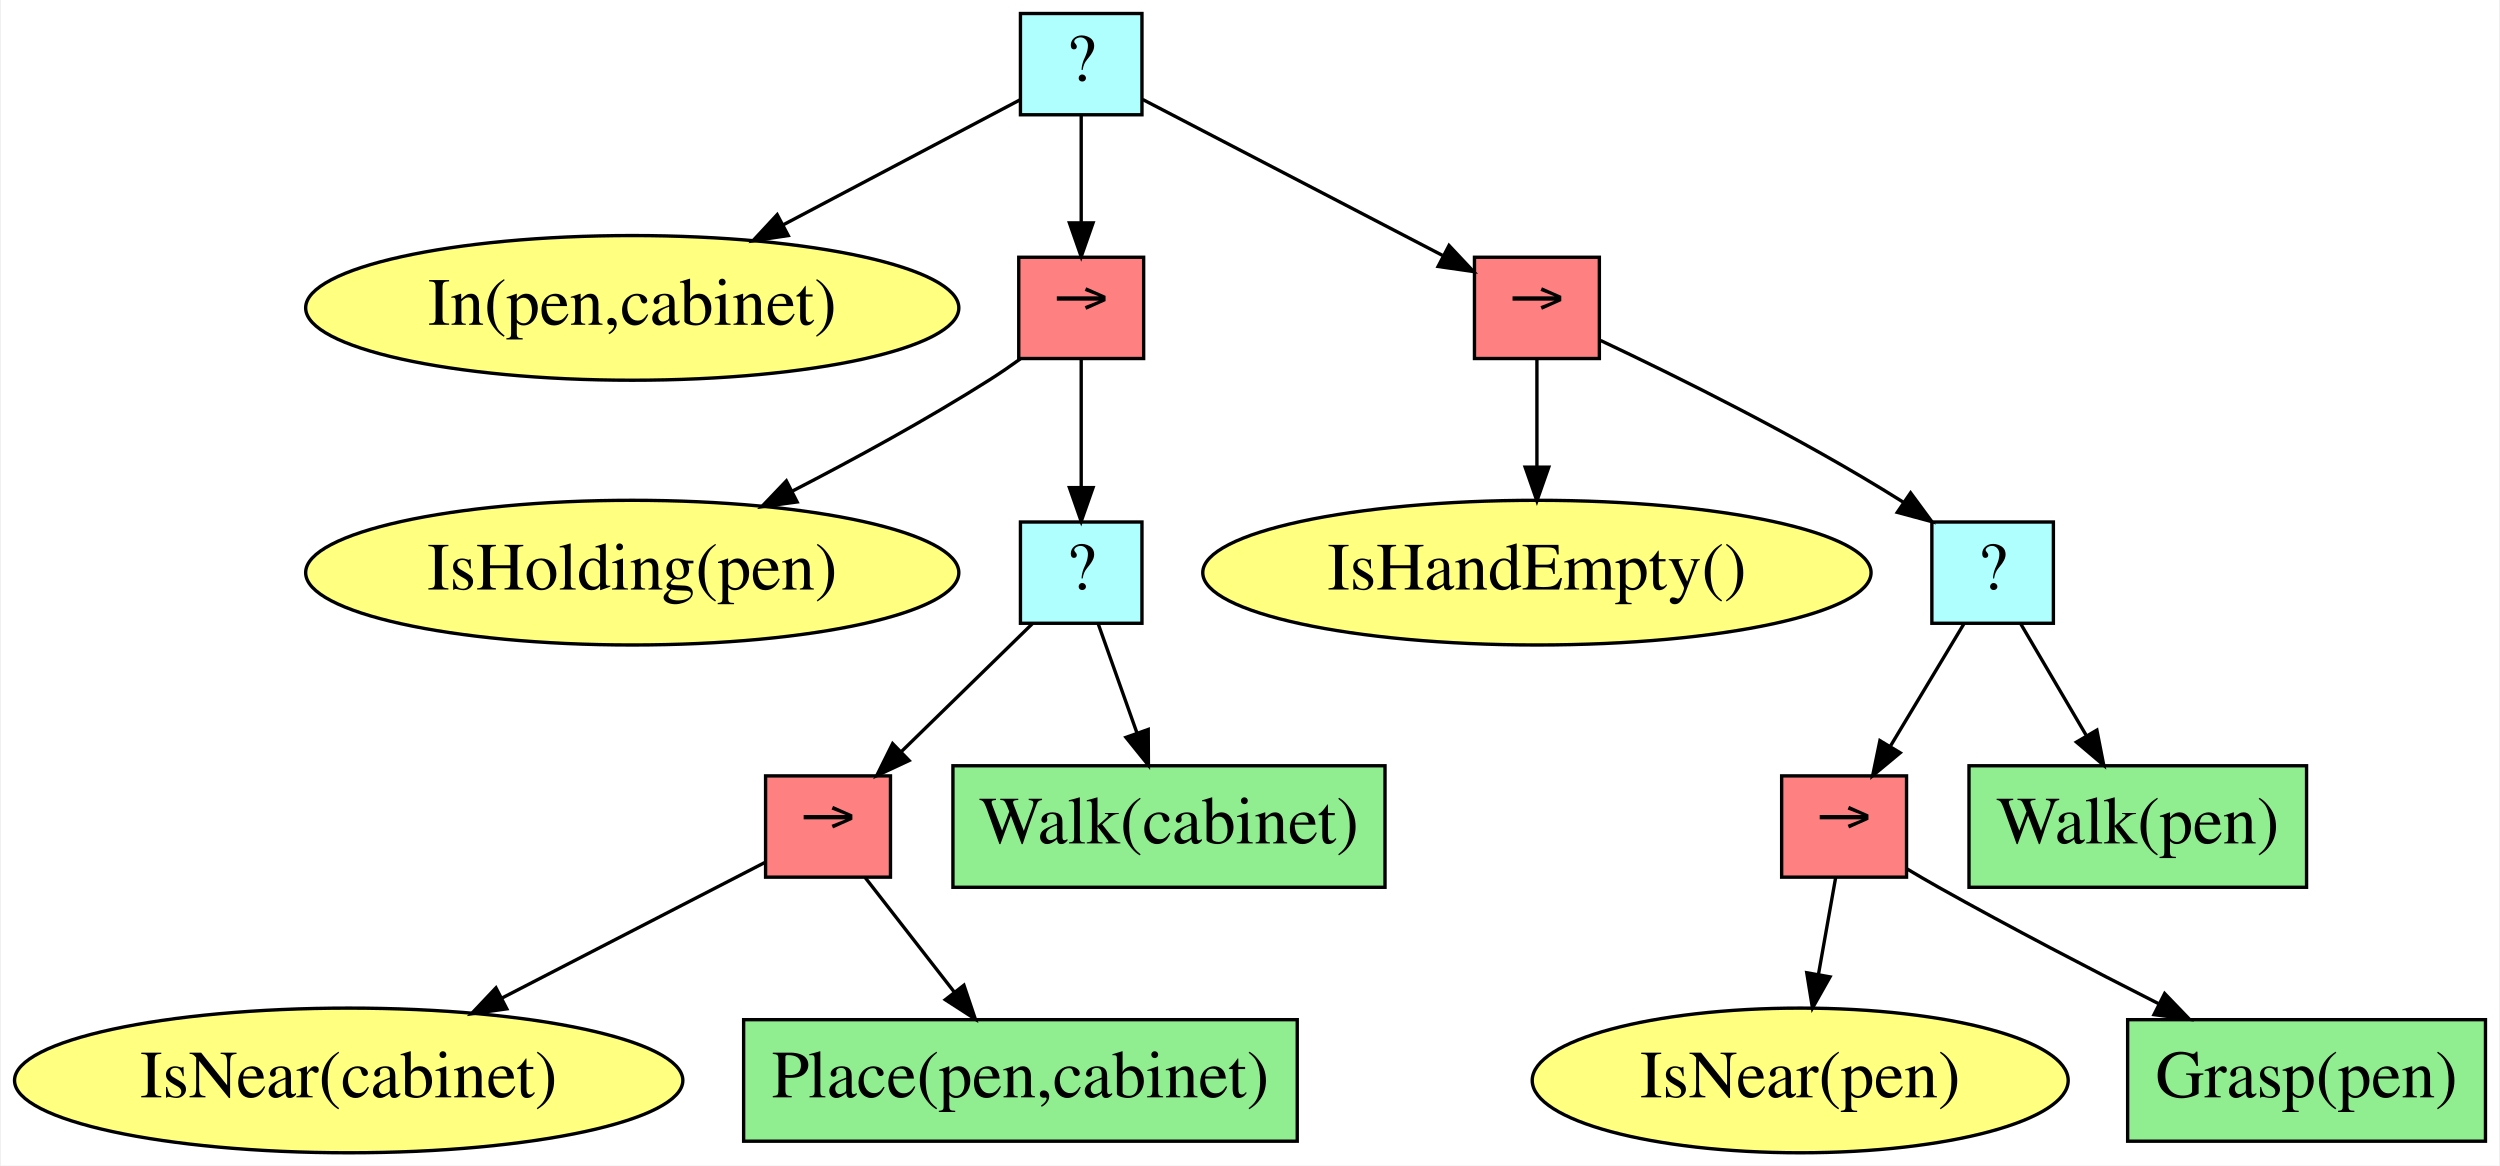
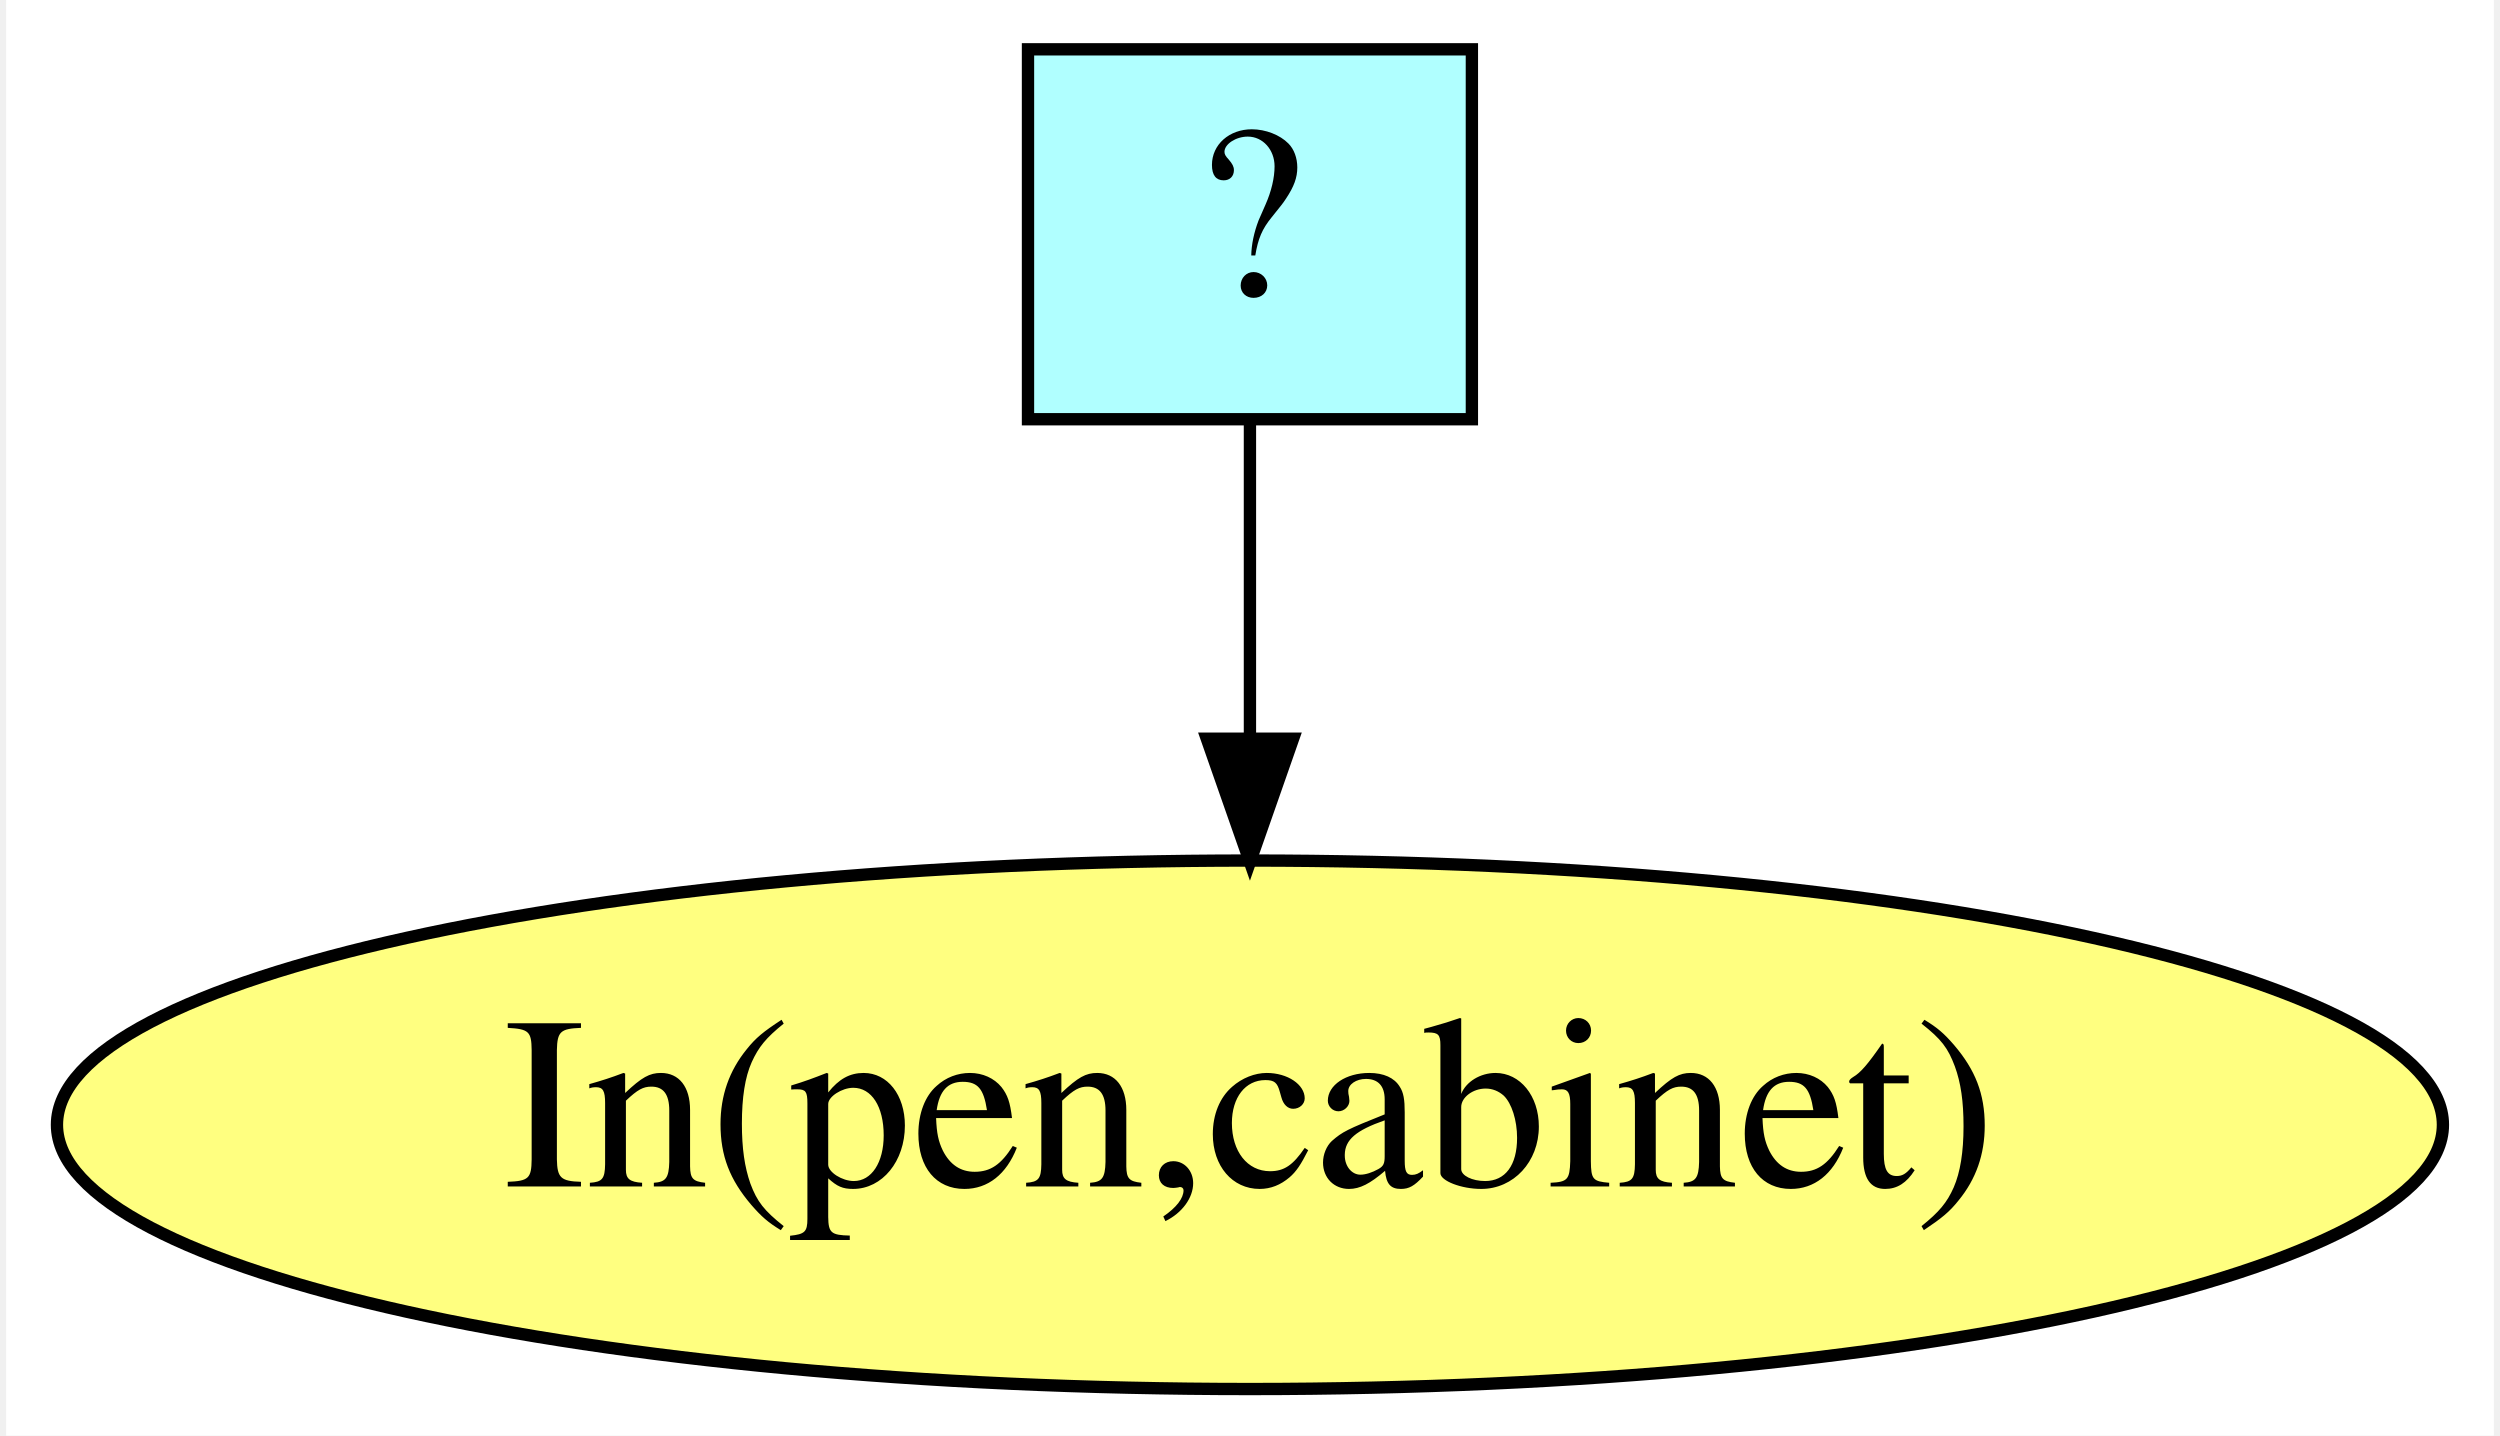
- <svg xmlns="http://www.w3.org/2000/svg" width="740pt" height="345pt" viewBox="0.00 0.00 739.99 345.28">
-   <g id="graph0" class="graph" transform="scale(1 1) rotate(0) translate(4 341.28)">
-     <polygon fill="white" stroke="transparent" points="-4,4 -4,-341.28 735.99,-341.28 735.99,4 -4,4" />
+ <svg xmlns="http://www.w3.org/2000/svg" width="202pt" height="116pt" viewBox="0.00 0.00 201.75 116.43">
+   <g id="graph0" class="graph" transform="scale(1 1) rotate(0) translate(4 112.43)">
+     <polygon fill="white" stroke="transparent" points="-4,4 -4,-112.43 197.75,-112.43 197.75,4 -4,4" />
    <g id="node1" class="node">
-       <polygon fill="#b0ffff" stroke="black" points="333.99,-337.28 297.99,-337.28 297.99,-307.28 333.99,-307.28 333.99,-337.28" />
-       <text text-anchor="middle" x="315.99" y="-317.28" font-family="Times,serif" font-size="20.00"> ? </text>
+       <polygon fill="#b0ffff" stroke="black" points="114.87,-108.43 78.87,-108.43 78.87,-78.43 114.87,-78.43 114.87,-108.43" />
+       <text text-anchor="middle" x="96.87" y="-88.43" font-family="Times,serif" font-size="20.00"> ? </text>
    </g>
    <g id="node2" class="node">
-       <ellipse fill="#ffff80" stroke="black" cx="182.99" cy="-250.07" rx="96.75" ry="21.43" />
-       <text text-anchor="middle" x="182.99" y="-245.07" font-family="Times,serif" font-size="20.00">In(pen,cabinet)</text>
+       <ellipse fill="#ffff80" stroke="black" cx="96.87" cy="-21.21" rx="96.75" ry="21.43" />
+       <text text-anchor="middle" x="96.87" y="-16.21" font-family="Times,serif" font-size="20.00">In(pen,cabinet)</text>
    </g>
    <g id="edge1" class="edge">
-       <path fill="none" stroke="black" d="M297.78,-311.66C279.8,-302.17 251.61,-287.29 227.66,-274.65" />
-       <polygon fill="black" stroke="black" points="229.2,-271.5 218.72,-269.93 225.93,-277.69 229.2,-271.5" />
-     </g>
-     <g id="node3" class="node">
-       <polygon fill="#ff8080" stroke="black" points="334.49,-265.07 297.49,-265.07 297.49,-235.07 334.49,-235.07 334.49,-265.07" />
-       <text text-anchor="middle" x="315.99" y="-245.07" font-family="Times,serif" font-size="20.00">→</text>
-     </g>
-     <g id="edge2" class="edge">
-       <path fill="none" stroke="black" d="M315.99,-307.07C315.99,-298.03 315.99,-286.08 315.99,-275.54" />
-       <polygon fill="black" stroke="black" points="319.5,-275.25 315.99,-265.25 312.5,-275.25 319.5,-275.25" />
-     </g>
-     <g id="node10" class="node">
-       <polygon fill="#ff8080" stroke="black" points="469.49,-265.07 432.49,-265.07 432.49,-235.07 469.49,-235.07 469.49,-265.07" />
-       <text text-anchor="middle" x="450.99" y="-245.07" font-family="Times,serif" font-size="20.00">→</text>
-     </g>
-     <g id="edge9" class="edge">
-       <path fill="none" stroke="black" d="M334.2,-311.81C357.02,-299.94 396.37,-279.48 423.02,-265.62" />
-       <polygon fill="black" stroke="black" points="424.95,-268.56 432.21,-260.84 421.72,-262.34 424.95,-268.56" />
-     </g>
-     <g id="node4" class="node">
-       <ellipse fill="#ffff80" stroke="black" cx="182.99" cy="-171.64" rx="96.75" ry="21.43" />
-       <text text-anchor="middle" x="182.99" y="-166.64" font-family="Times,serif" font-size="20.00">IsHolding(pen)</text>
-     </g>
-     <g id="edge3" class="edge">
-       <path fill="none" stroke="black" d="M297.97,-234.97C295.02,-232.84 291.96,-230.73 288.99,-228.85 270.32,-217.01 248.92,-205.33 230.25,-195.71" />
-       <polygon fill="black" stroke="black" points="231.83,-192.58 221.33,-191.16 228.65,-198.82 231.83,-192.58" />
-     </g>
-     <g id="node5" class="node">
-       <polygon fill="#b0ffff" stroke="black" points="333.99,-186.64 297.99,-186.64 297.99,-156.64 333.99,-156.64 333.99,-186.64" />
-       <text text-anchor="middle" x="315.99" y="-166.64" font-family="Times,serif" font-size="20.00"> ? </text>
-     </g>
-     <g id="edge4" class="edge">
-       <path fill="none" stroke="black" d="M315.99,-235.05C315.99,-224.45 315.99,-209.63 315.99,-197.09" />
-       <polygon fill="black" stroke="black" points="319.5,-196.83 315.99,-186.83 312.5,-196.83 319.5,-196.83" />
-     </g>
-     <g id="node6" class="node">
-       <polygon fill="#ff8080" stroke="black" points="259.49,-111.43 222.49,-111.43 222.49,-81.43 259.49,-81.43 259.49,-111.43" />
-       <text text-anchor="middle" x="240.99" y="-91.43" font-family="Times,serif" font-size="20.00">→</text>
-     </g>
-     <g id="edge5" class="edge">
-       <path fill="none" stroke="black" d="M301.53,-156.52C290.54,-145.79 275.22,-130.84 262.75,-118.66" />
-       <polygon fill="black" stroke="black" points="265.01,-115.98 255.41,-111.5 260.12,-120.99 265.01,-115.98" />
-     </g>
-     <g id="node9" class="node">
-       <polygon fill="lightgreen" stroke="black" points="405.99,-114.43 277.99,-114.43 277.99,-78.43 405.99,-78.43 405.99,-114.43" />
-       <text text-anchor="middle" x="341.99" y="-91.43" font-family="Times,serif" font-size="20.00">Walk(cabinet)</text>
-     </g>
-     <g id="edge8" class="edge">
-       <path fill="none" stroke="black" d="M321.01,-156.52C324.26,-147.36 328.61,-135.13 332.5,-124.17" />
-       <polygon fill="black" stroke="black" points="335.85,-125.19 335.9,-114.59 329.25,-122.84 335.85,-125.19" />
-     </g>
-     <g id="node7" class="node">
-       <ellipse fill="#ffff80" stroke="black" cx="98.99" cy="-21.21" rx="98.99" ry="21.43" />
-       <text text-anchor="middle" x="98.99" y="-16.21" font-family="Times,serif" font-size="20.00">IsNear(cabinet)</text>
-     </g>
-     <g id="edge6" class="edge">
-       <path fill="none" stroke="black" d="M222.43,-85.86C202.73,-75.7 170.85,-59.26 144.43,-45.64" />
-       <polygon fill="black" stroke="black" points="145.83,-42.42 135.34,-40.95 142.62,-48.64 145.83,-42.42" />
-     </g>
-     <g id="node8" class="node">
-       <polygon fill="lightgreen" stroke="black" points="379.99,-39.21 215.99,-39.21 215.99,-3.21 379.99,-3.21 379.99,-39.21" />
-       <text text-anchor="middle" x="297.99" y="-16.21" font-family="Times,serif" font-size="20.00">Place(pen,cabinet)</text>
-     </g>
-     <g id="edge7" class="edge">
-       <path fill="none" stroke="black" d="M251.99,-81.31C259.48,-71.68 269.62,-58.66 278.47,-47.29" />
-       <polygon fill="black" stroke="black" points="281.25,-49.42 284.63,-39.38 275.73,-45.12 281.25,-49.42" />
-     </g>
-     <g id="node11" class="node">
-       <ellipse fill="#ffff80" stroke="black" cx="450.99" cy="-171.64" rx="98.99" ry="21.43" />
-       <text text-anchor="middle" x="450.99" y="-166.64" font-family="Times,serif" font-size="20.00">IsHandEmpty()</text>
-     </g>
-     <g id="edge10" class="edge">
-       <path fill="none" stroke="black" d="M450.99,-235.05C450.99,-226.1 450.99,-214.15 450.99,-203.09" />
-       <polygon fill="black" stroke="black" points="454.5,-202.9 450.99,-192.9 447.5,-202.9 454.5,-202.9" />
-     </g>
-     <g id="node12" class="node">
-       <polygon fill="#b0ffff" stroke="black" points="603.99,-186.64 567.99,-186.64 567.99,-156.64 603.99,-156.64 603.99,-186.64" />
-       <text text-anchor="middle" x="585.99" y="-166.64" font-family="Times,serif" font-size="20.00"> ? </text>
-     </g>
-     <g id="edge11" class="edge">
-       <path fill="none" stroke="black" d="M469.85,-240.41C491.81,-230.06 528.93,-211.75 558.99,-192.85 559.18,-192.74 559.37,-192.62 559.55,-192.5" />
-       <polygon fill="black" stroke="black" points="561.69,-195.28 567.98,-186.75 557.75,-189.5 561.69,-195.28" />
-     </g>
-     <g id="node13" class="node">
-       <polygon fill="#ff8080" stroke="black" points="560.49,-111.43 523.49,-111.43 523.49,-81.43 560.49,-81.43 560.49,-111.43" />
-       <text text-anchor="middle" x="541.99" y="-91.43" font-family="Times,serif" font-size="20.00">→</text>
-     </g>
-     <g id="edge12" class="edge">
-       <path fill="none" stroke="black" d="M577.51,-156.52C571.36,-146.29 562.92,-132.24 555.8,-120.4" />
-       <polygon fill="black" stroke="black" points="558.6,-118.27 550.45,-111.5 552.6,-121.87 558.6,-118.27" />
-     </g>
-     <g id="node16" class="node">
-       <polygon fill="lightgreen" stroke="black" points="678.99,-114.43 578.99,-114.43 578.99,-78.43 678.99,-78.43 678.99,-114.43" />
-       <text text-anchor="middle" x="628.99" y="-91.43" font-family="Times,serif" font-size="20.00">Walk(pen)</text>
-     </g>
-     <g id="edge15" class="edge">
-       <path fill="none" stroke="black" d="M594.29,-156.52C599.78,-147.17 607.14,-134.63 613.68,-123.5" />
-       <polygon fill="black" stroke="black" points="616.87,-124.99 618.91,-114.59 610.83,-121.44 616.87,-124.99" />
-     </g>
-     <g id="node14" class="node">
-       <ellipse fill="#ffff80" stroke="black" cx="528.99" cy="-21.21" rx="79.39" ry="21.43" />
-       <text text-anchor="middle" x="528.99" y="-16.21" font-family="Times,serif" font-size="20.00">IsNear(pen)</text>
-     </g>
-     <g id="edge13" class="edge">
-       <path fill="none" stroke="black" d="M539.49,-81.31C538.04,-73.17 536.17,-62.6 534.4,-52.66" />
-       <polygon fill="black" stroke="black" points="537.82,-51.89 532.62,-42.66 530.93,-53.11 537.82,-51.89" />
-     </g>
-     <g id="node15" class="node">
-       <polygon fill="lightgreen" stroke="black" points="731.99,-39.21 625.99,-39.21 625.99,-3.21 731.99,-3.21 731.99,-39.21" />
-       <text text-anchor="middle" x="678.99" y="-16.21" font-family="Times,serif" font-size="20.00">Grasp(pen)</text>
-     </g>
-     <g id="edge14" class="edge">
-       <path fill="none" stroke="black" d="M560.56,-83.91C563.69,-82.04 566.92,-80.15 569.99,-78.43 591.16,-66.56 615.08,-54.12 635.11,-43.97" />
-       <polygon fill="black" stroke="black" points="636.95,-46.96 644.3,-39.33 633.8,-40.71 636.95,-46.96" />
+       <path fill="none" stroke="black" d="M96.87,-78.22C96.87,-70.84 96.87,-61.54 96.87,-52.64" />
+       <polygon fill="black" stroke="black" points="100.37,-52.52 96.87,-42.52 93.37,-52.52 100.37,-52.52" />
    </g>
  </g>
</svg>
